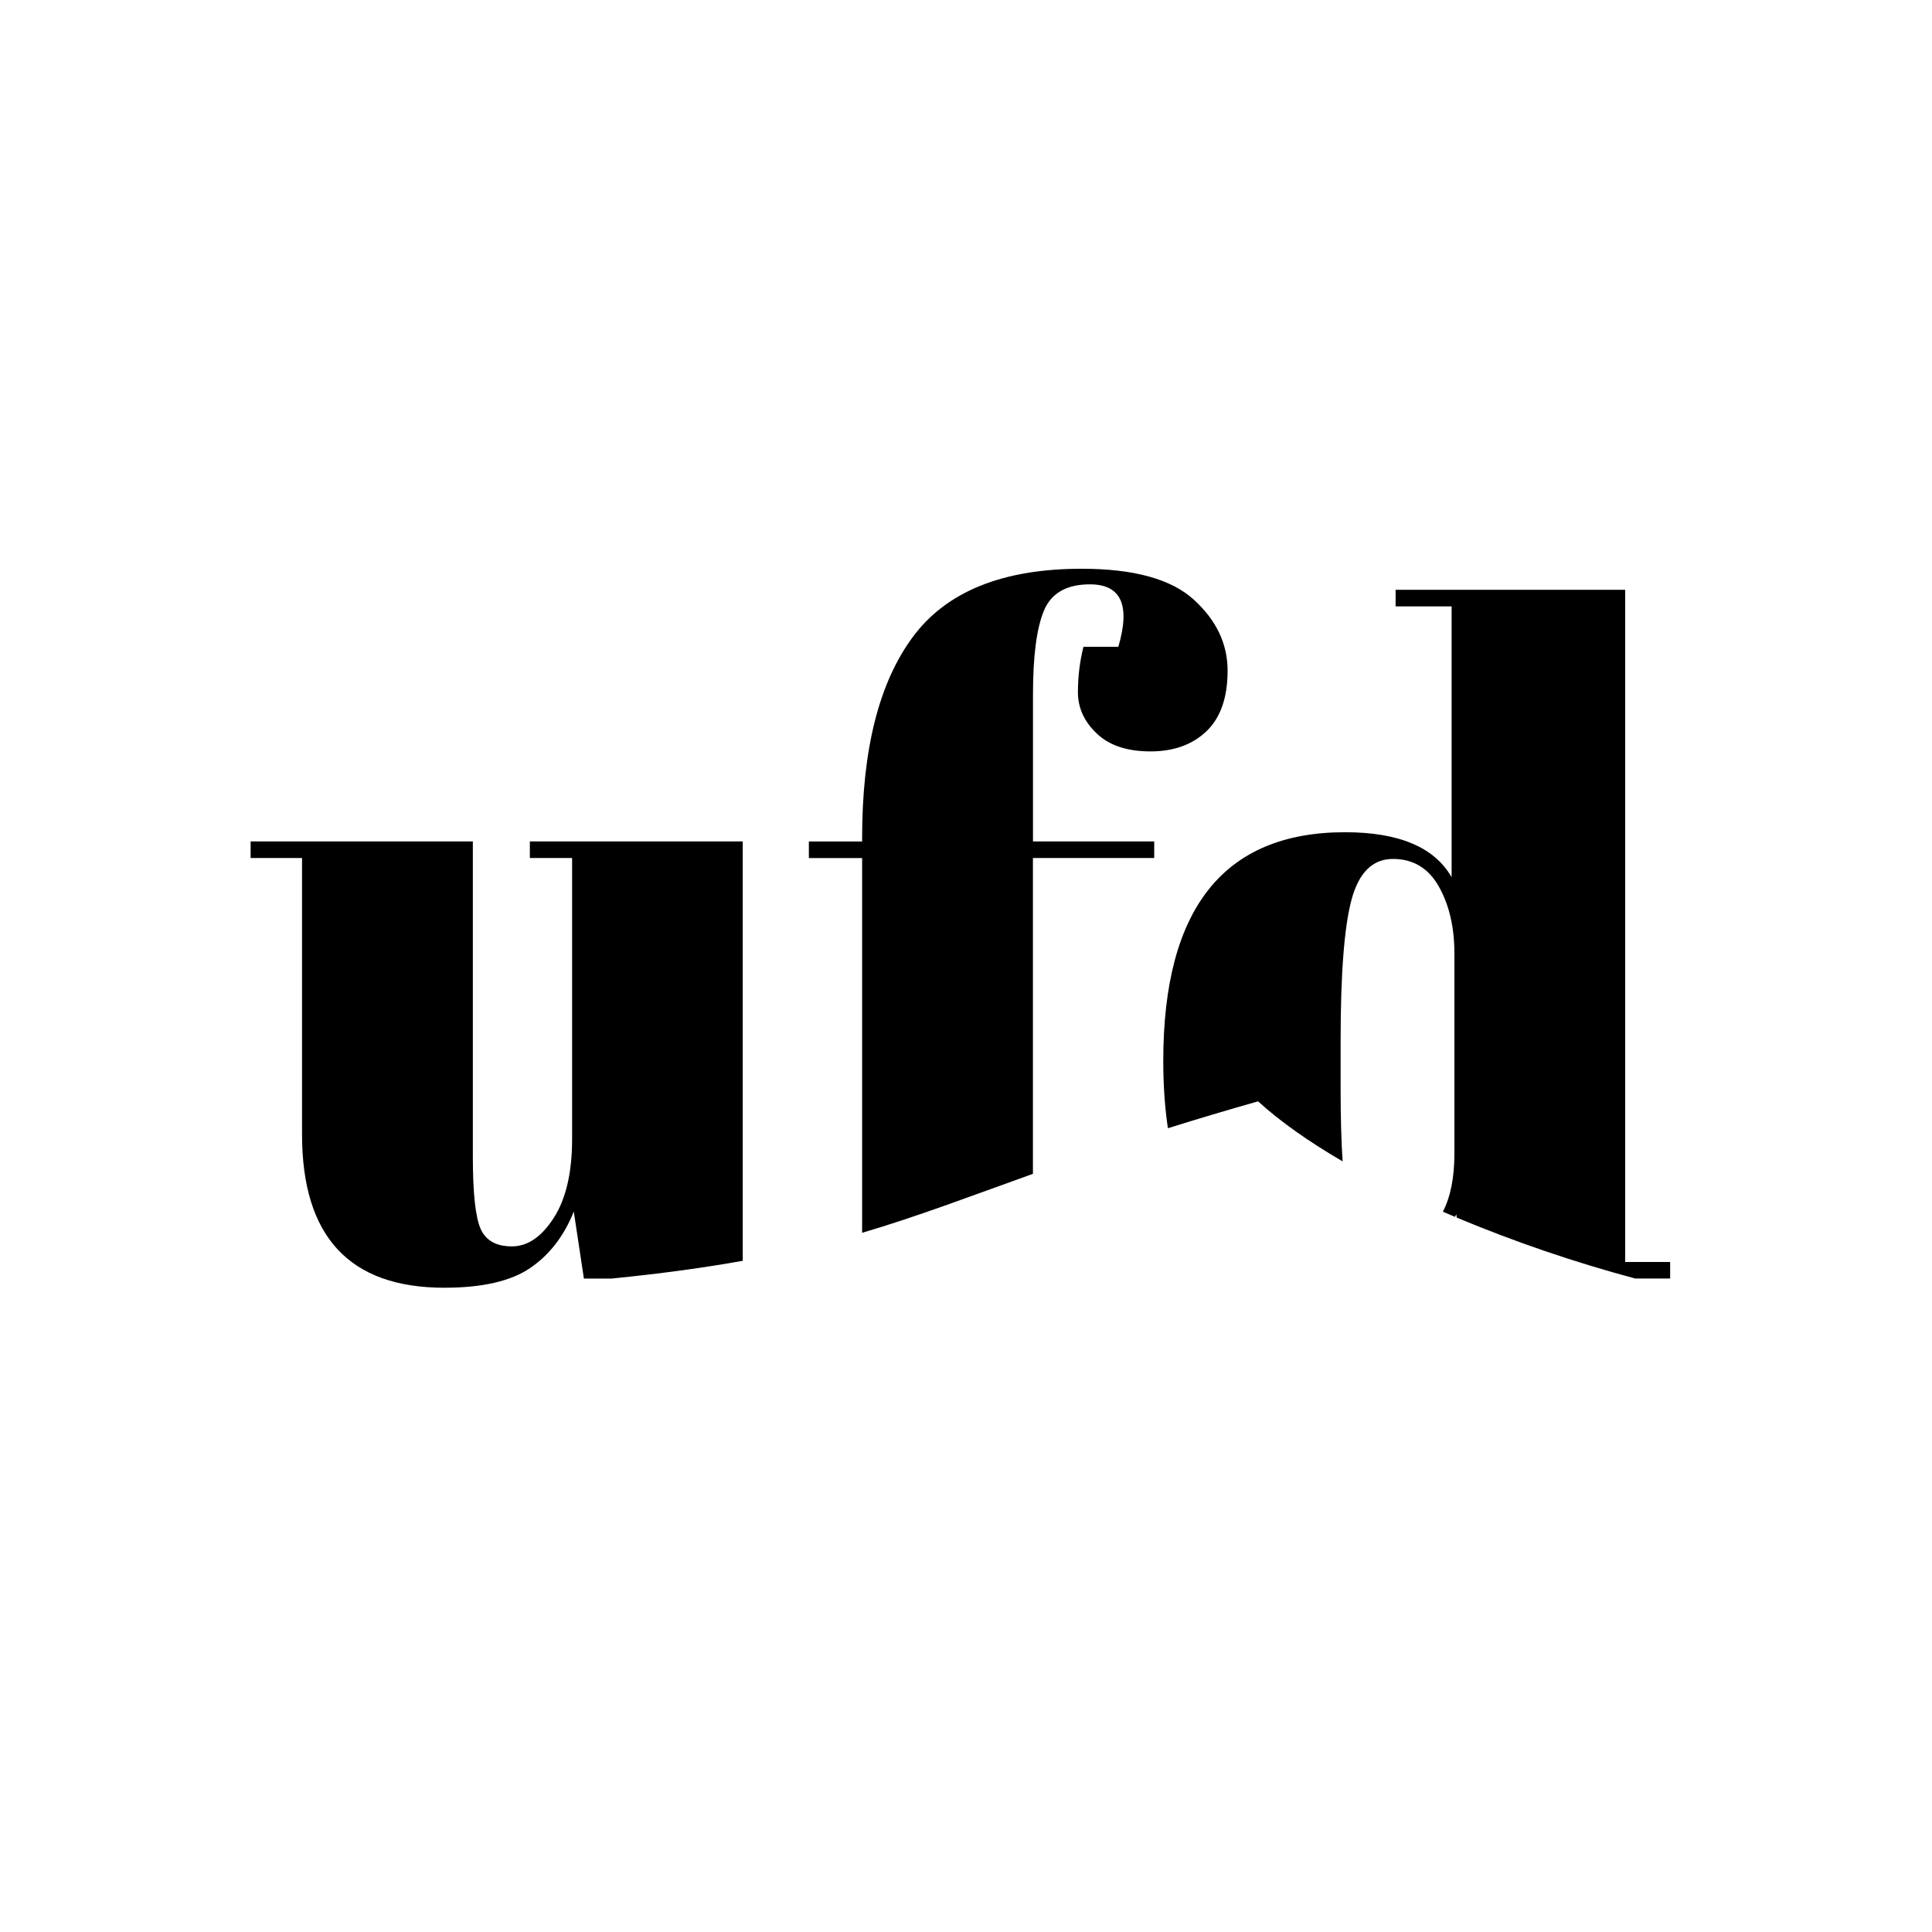
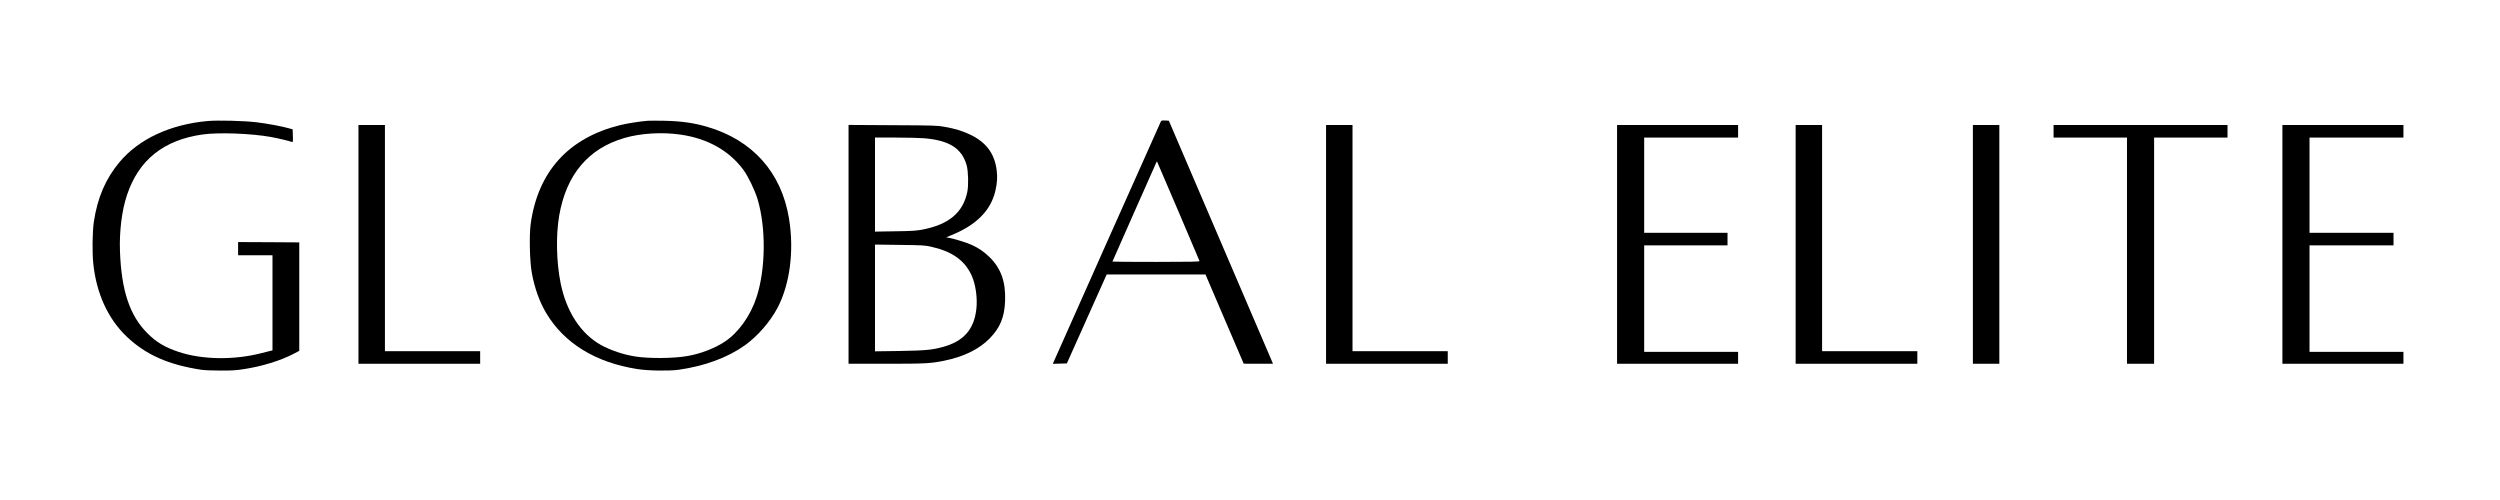
- <svg xmlns="http://www.w3.org/2000/svg" data-name="Layer 1" viewBox="0 0 345.66 345.67">
-   <path d="m260.34 217.72.31.13-.09-.6-.22.47Z" style="fill:none;stroke-width:0" />
-   <path d="M132.91 150.55H94.8v2.96h7.56v50.27c0 6.02-1.1 10.74-3.29 14.13-2.19 3.4-4.68 5.09-7.48 5.09s-4.66-1.04-5.59-3.12c-.93-2.08-1.4-6.41-1.4-12.98v-56.35H44.84v2.96h9.2v49.45c0 18.29 8.49 27.44 25.46 27.44 6.79 0 11.91-1.18 15.36-3.53 3.45-2.35 6.05-5.72 7.8-10.1l1.81 11.99h4.93c9.04-.9 16.7-1.96 23.49-3.18v-75.02Zm51.91 2.96h21.69v-2.96h-21.69v-26.29c0-6.9.66-11.91 1.97-15.03s4.05-4.68 8.21-4.68c5.59 0 7.28 3.72 5.09 11.17h-6.24c-.66 2.63-.99 5.34-.99 8.13s1.12 5.26 3.37 7.39c2.24 2.14 5.45 3.2 9.61 3.2s7.5-1.2 10.02-3.61c2.52-2.41 3.78-6.02 3.78-10.84s-2.03-9.06-6.08-12.73c-4.05-3.67-10.74-5.5-20.04-5.5-14.13 0-24.21 4.08-30.23 12.24-6.03 8.16-9.04 20.12-9.04 35.9v.66h-9.53v2.96h9.53v67.05c10-2.95 19.13-6.45 30.56-10.55v-56.5Zm55.4 54.28c-.24-3.59-.36-7.93-.36-13.04v-8.54c0-12.05.66-20.48 1.97-25.3s3.78-7.23 7.39-7.23 6.35 1.64 8.21 4.93c1.86 3.29 2.79 7.29 2.79 11.99v35.81c0 4.26-.69 7.72-2.06 10.38l2.17.93.22-.47.09.6a250.87 250.87 0 0 0 31.93 10.9h6.25v-2.96h-8.05V105.53H249.7v2.96h10.02v48.46c-3.07-5.36-9.42-8.05-19.06-8.05-21.69 0-32.53 13.64-32.53 40.91 0 4.37.28 8.38.83 12.05a617.68 617.68 0 0 1 16.13-4.81c4 3.65 9.16 7.26 15.11 10.73Z" style="stroke-width:0" />
+ <svg xmlns="http://www.w3.org/2000/svg" version="1.0" width="3780pt" height="756pt" viewBox="0 0 3780 756" preserveAspectRatio="xMidYMid meet">
+   <g transform="translate(0,756) scale(0.1,-0.1)" fill="#000000" stroke="none">
+     <path d="M3138 5730 c-563 -51 -1039 -272 -1330 -620 -211 -252 -335 -540 -389 -904 -22 -150 -26 -455 -9 -627 46 -453 222 -839 506 -1109 287 -273 631 -426 1129 -501 44 -7 175 -12 290 -12 168 -1 239 4 354 22 270 41 555 129 746 229 l90 47 0 820 0 820 -462 3 -463 2 0 -100 0 -100 260 0 260 0 0 -719 0 -719 -22 -5 c-13 -2 -76 -18 -140 -35 -419 -109 -901 -102 -1259 18 -204 68 -336 146 -469 280 -268 267 -394 643 -416 1239 -11 304 28 618 106 852 177 531 554 833 1145 916 238 34 741 15 1030 -38 107 -19 282 -61 318 -75 16 -6 18 1 15 92 l-3 98 -45 13 c-105 31 -334 74 -498 94 -199 23 -585 33 -744 19z" />
+     <path d="M9795 5734 c-124 -10 -309 -39 -415 -65 -783 -192 -1246 -702 -1356 -1494 -23 -173 -15 -559 16 -735 41 -231 117 -444 220 -616 272 -455 745 -745 1375 -844 162 -26 480 -31 625 -11 391 55 739 183 1000 368 192 137 380 352 493 563 190 357 257 866 177 1355 -114 699 -552 1189 -1242 1389 -204 59 -393 85 -643 90 -110 2 -222 2 -250 0z m493 -209 c408 -58 735 -241 950 -530 72 -97 174 -307 216 -445 130 -434 124 -1054 -14 -1481 -91 -281 -273 -537 -481 -675 -153 -101 -368 -184 -570 -218 -212 -36 -575 -39 -784 -6 -175 27 -378 95 -519 174 -306 171 -524 506 -610 938 -64 317 -72 720 -21 1018 107 620 440 1016 990 1175 248 71 564 90 843 50z" />
+     <path d="M17552 5723 c-9 -16 -1586 -3554 -1619 -3631 l-14 -33 106 3 106 3 301 673 301 672 747 0 747 0 289 -675 289 -674 221 -1 222 0 -788 1838 -787 1837 -56 3 c-45 2 -58 0 -65 -15z m263 -1353 c175 -410 320 -751 322 -757 4 -10 -131 -13 -656 -13 -364 0 -661 2 -661 5 0 3 145 330 321 727 177 398 328 738 336 757 8 18 16 32 17 30 2 -2 146 -339 321 -749z" />
+     <path d="M5420 3865 l0 -1805 920 0 920 0 0 95 0 95 -720 0 -720 0 0 1710 0 1710 -200 0 -200 0 0 -1805z" />
+     <path d="M12830 3866 l0 -1806 565 0 c591 0 675 4 877 45 300 61 532 174 693 339 158 163 223 321 232 566 11 290 -63 496 -239 666 -82 79 -157 131 -263 180 -73 34 -277 97 -350 109 l-40 7 80 32 c378 154 596 373 665 671 27 116 33 208 20 310 -32 254 -159 425 -404 541 -117 55 -225 88 -381 116 -113 21 -156 22 -787 25 l-668 4 0 -1805z m1136 1604 c384 -30 578 -152 650 -410 25 -90 30 -300 10 -400 -64 -314 -279 -495 -681 -572 -92 -17 -160 -22 -412 -25 l-303 -5 0 711 0 711 308 0 c169 0 362 -5 428 -10z m107 -1639 c319 -70 511 -205 616 -432 63 -135 93 -346 73 -516 -36 -306 -192 -482 -502 -568 -164 -46 -276 -56 -667 -62 l-363 -5 0 807 0 807 373 -5 c335 -4 382 -6 470 -26z" />
+     <path d="M20050 3865 l0 -1805 920 0 920 0 0 95 0 95 -720 0 -720 0 0 1710 0 1710 -200 0 -200 0 0 -1805z" />
+     <path d="M24450 3865 l0 -1805 915 0 915 0 0 90 0 90 -710 0 -710 0 0 805 0 805 630 0 630 0 0 95 0 95 -630 0 -630 0 0 720 0 720 710 0 710 0 0 95 0 95 -915 0 -915 0 0 -1805z" />
+     <path d="M27150 3865 l0 -1805 920 0 920 0 0 95 0 95 -720 0 -720 0 0 1710 0 1710 -200 0 -200 0 0 -1805z" />
+     <path d="M29830 3865 l0 -1805 200 0 200 0 0 1805 0 1805 -200 0 -200 0 0 -1805z" />
+     <path d="M31050 5575 l0 -95 555 0 555 0 0 -1710 0 -1710 205 0 205 0 0 1710 0 1710 555 0 555 0 0 95 0 95 -1315 0 -1315 0 0 -95z" />
+     <path d="M34510 3865 l0 -1805 915 0 915 0 0 90 0 90 -710 0 -710 0 0 805 0 805 635 0 635 0 0 95 0 95 -635 0 -635 0 0 720 0 720 710 0 710 0 0 95 0 95 -915 0 -915 0 0 -1805z" />
+   </g>
</svg>
